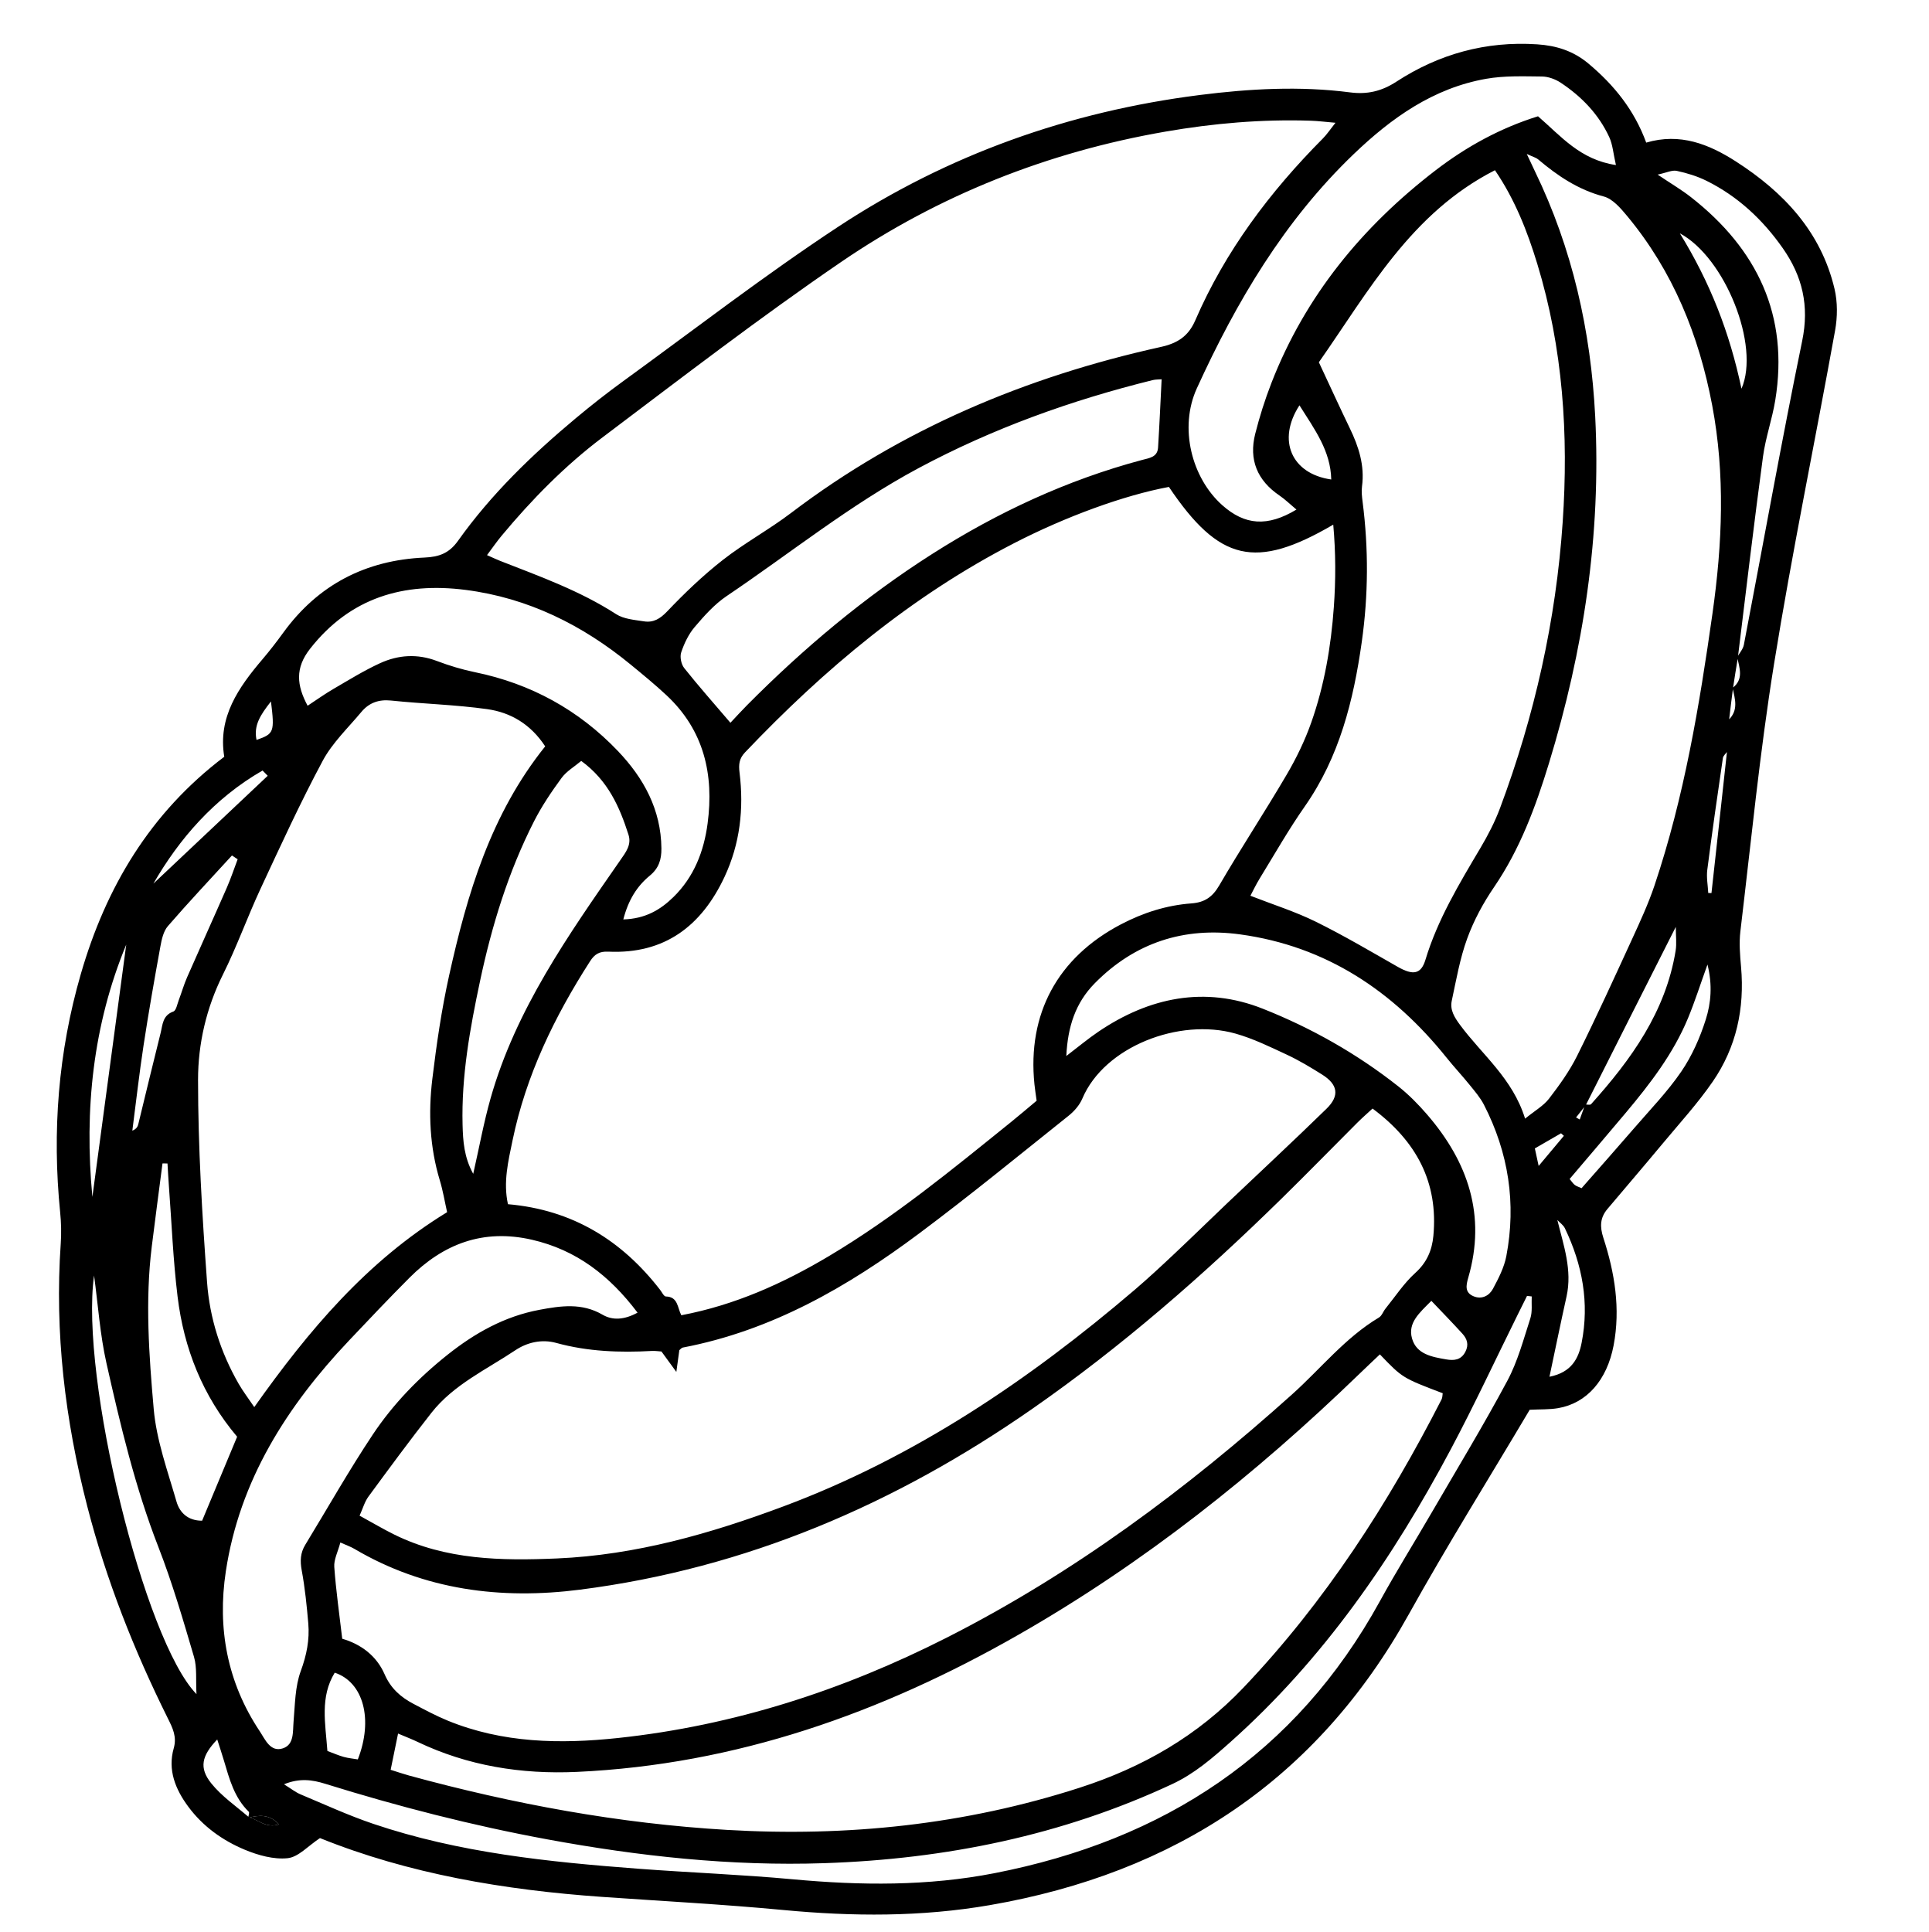
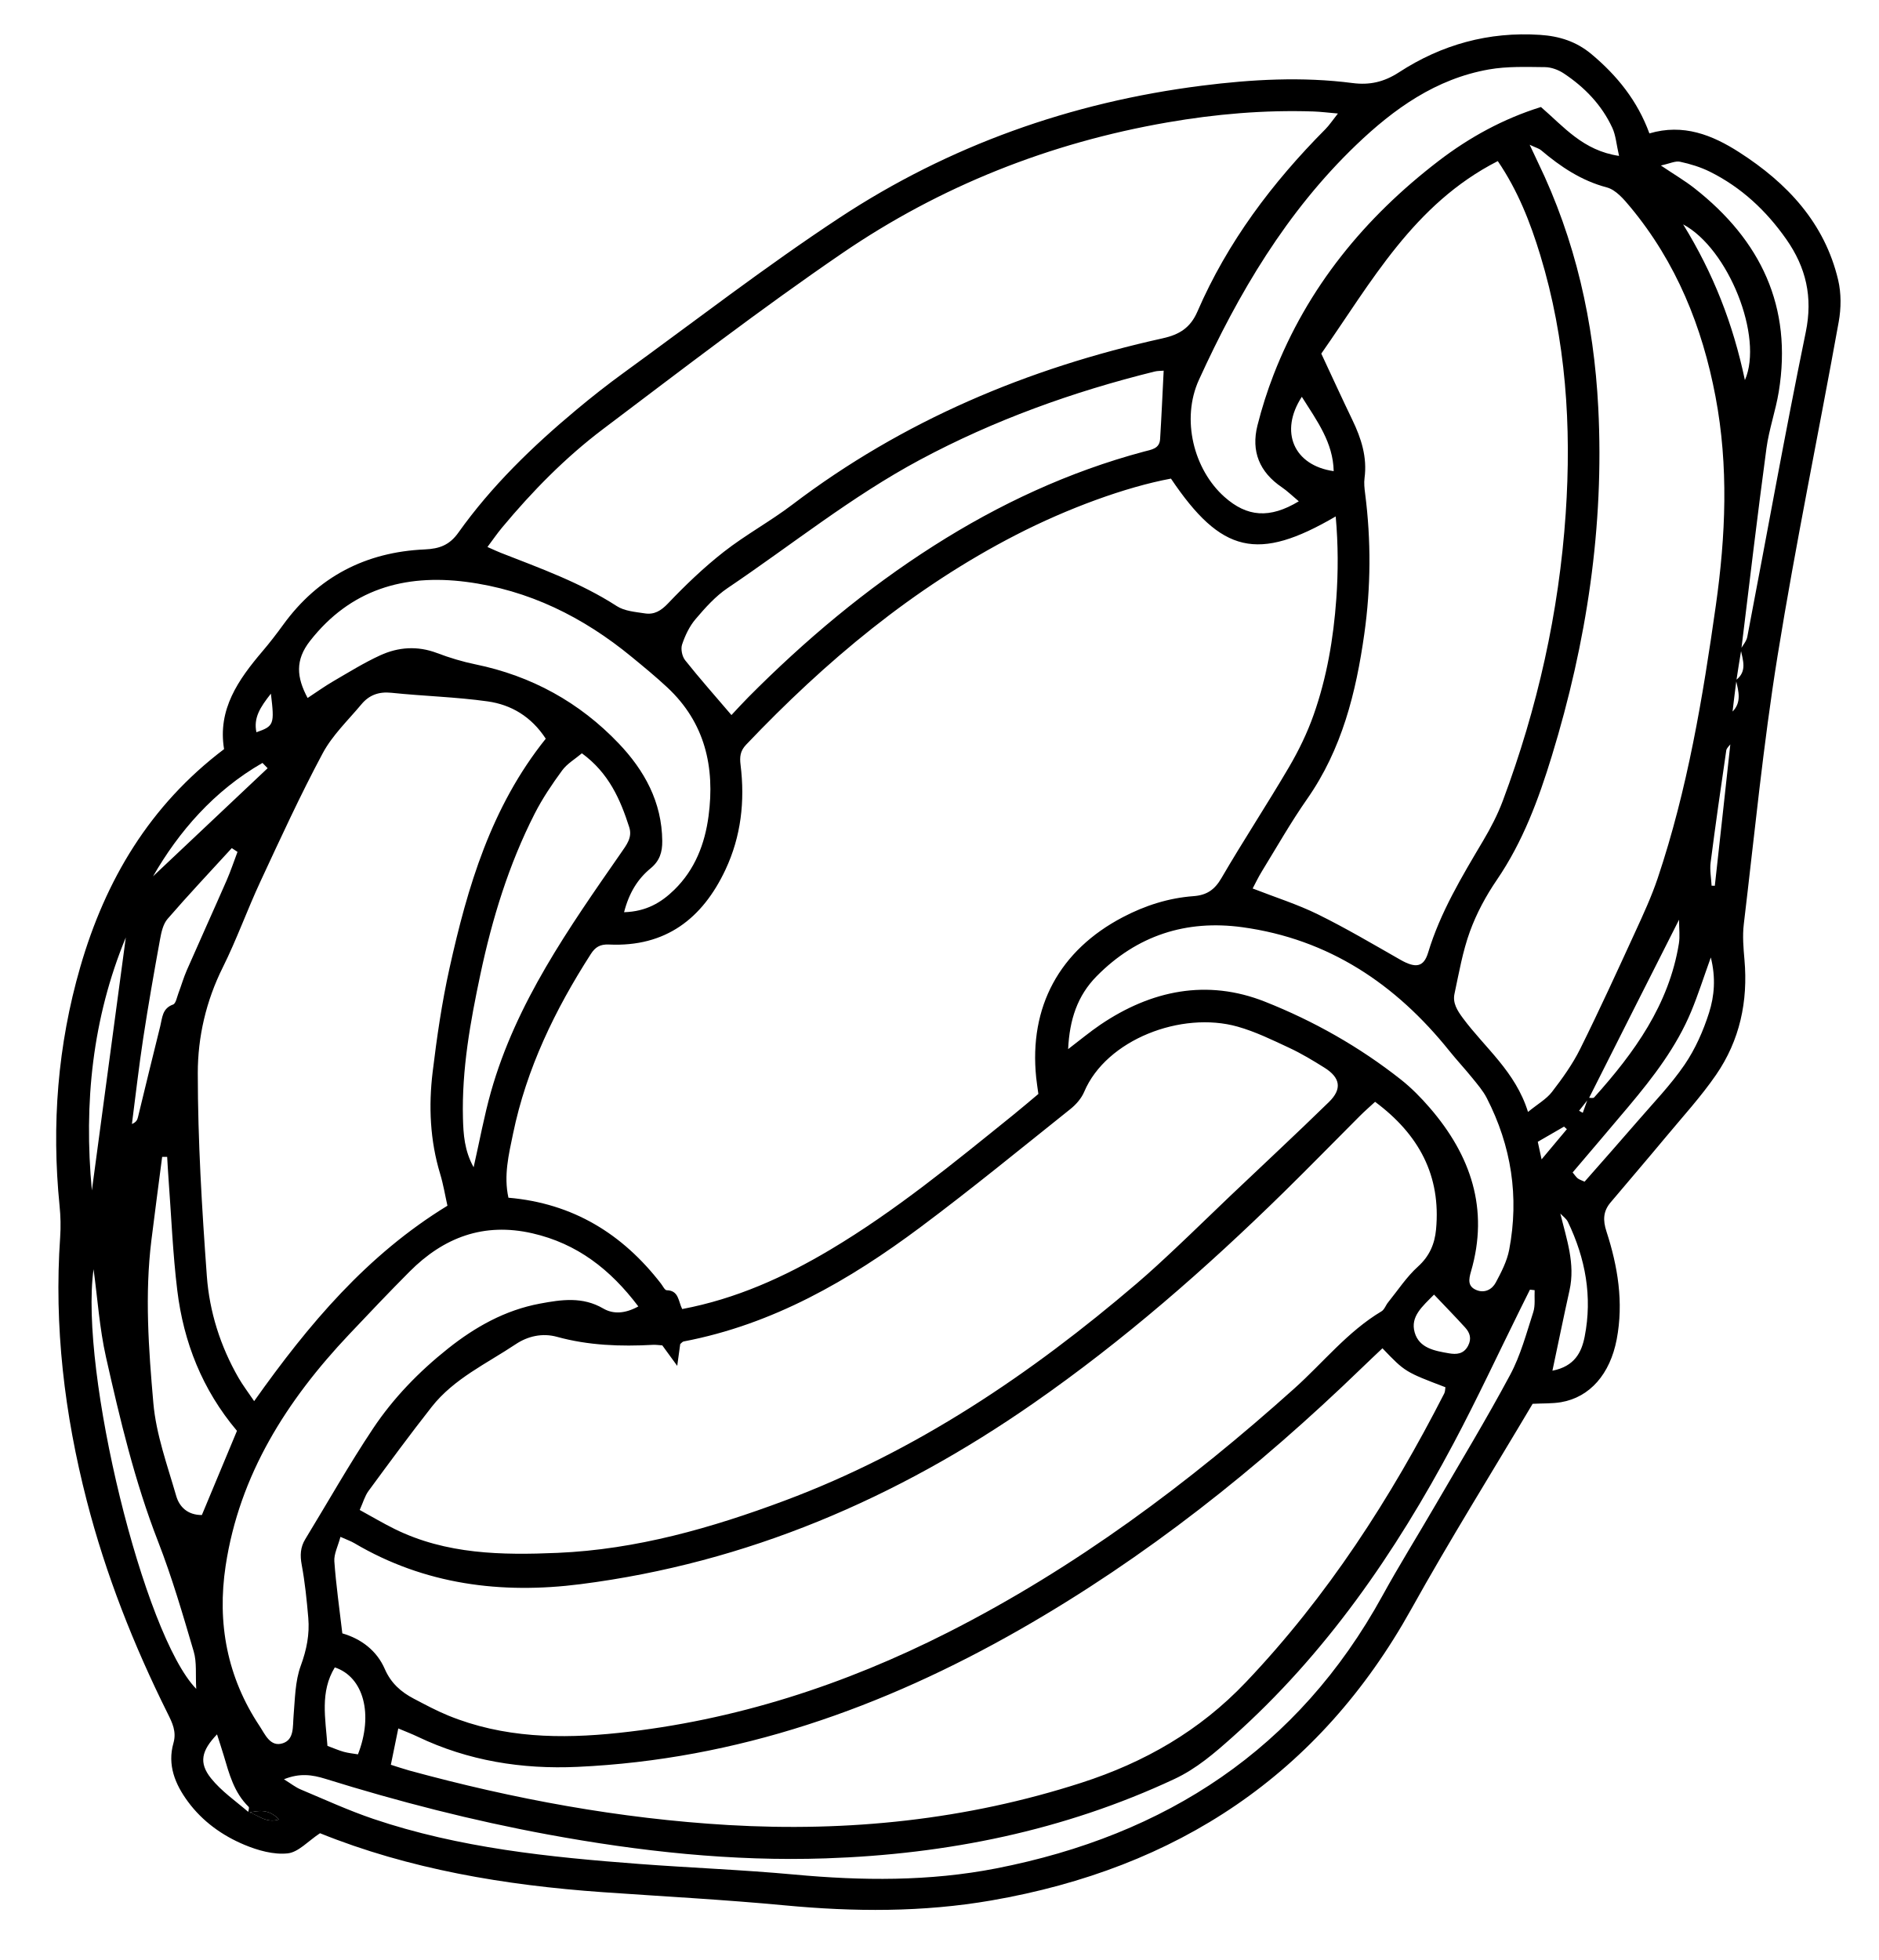
- <svg xmlns="http://www.w3.org/2000/svg" version="1.1" id="Layer_1" x="0px" y="0px" width="590px" height="591px" viewBox="0 0 590 591" enable-background="new 0 0 590 591" xml:space="preserve">
+ <svg xmlns="http://www.w3.org/2000/svg" version="1.1" id="Layer_1" x="0px" y="0px" width="497.5px" height="519px" viewBox="0 10 497.5 519" enable-background="new 0 10 497.5 519" xml:space="preserve">
  <g>
-     <path d="M467.916,431.249c-12.483,21.046-25.289,41.536-37.019,62.623c-28.116,50.552-71.475,79.103-128.165,88.914   c-20.932,3.621-41.934,3.491-63.047,1.493c-18.481-1.749-37.039-2.721-55.563-4.023c-29.863-2.103-59.128-7.036-86.247-17.985   c-3.633,2.396-6.59,5.802-9.875,6.149c-4.272,0.451-9.073-0.897-13.166-2.605c-6.8-2.839-12.797-7.142-17.252-13.168   c-3.94-5.331-6.333-11.212-4.434-17.875c1.002-3.511-0.351-6.199-1.769-9.049c-10.373-20.845-18.883-42.389-24.687-64.939   c-6.794-26.389-10.003-53.136-8.111-80.397c0.219-3.159,0.139-6.377-0.179-9.528c-2.482-24.705-0.595-49.037,6.324-72.924   c7.669-26.481,21.154-49.253,43.873-66.442c-2.014-12.144,4.351-21.199,11.736-29.877c2.214-2.601,4.305-5.314,6.309-8.078   c10.635-14.652,25.196-22.187,43.21-22.981c4.503-0.198,7.552-1.337,10.247-5.126c10.113-14.21,22.591-26.274,35.959-37.44   c4.733-3.953,9.591-7.777,14.583-11.4c21.815-15.84,43.186-32.355,65.685-47.181c33.516-22.085,70.738-35.296,110.673-40.349   c15.218-1.926,30.623-2.793,45.979-0.799c5.189,0.676,9.595-0.31,14.157-3.279c12.991-8.456,27.378-12.462,43.055-11.424   c5.873,0.39,11.044,2,15.692,5.89c7.858,6.575,14.038,14.242,17.669,24.176c10.335-3.054,19.157,0.454,27.401,5.745   c14.683,9.421,26.083,21.573,30.2,38.979c0.959,4.061,0.919,8.636,0.172,12.767c-6.132,33.997-13.164,67.846-18.664,101.939   c-4.376,27.134-7.039,54.542-10.303,81.847c-0.43,3.571-0.113,7.269,0.205,10.879c1.119,12.682-1.429,24.568-8.649,35.063   c-4.63,6.729-10.212,12.819-15.454,19.125c-5.536,6.661-11.185,13.23-16.767,19.855c-2.253,2.673-2.37,5.374-1.251,8.822   c3.474,10.687,5.281,21.642,3.137,32.916c-2.017,10.598-8.176,17.688-16.994,19.196C473.9,431.213,471.116,431.085,467.916,431.249   z M528.756,220.204c3.057-2.934,1.995-6.366,1.202-9.765c3.528-2.688,2.094-6.116,1.435-9.43c0.696-1.252,1.777-2.432,2.032-3.766   c5.946-31.003,11.491-62.085,17.846-93.005c2.2-10.691,0.077-19.723-5.949-28.322c-6.125-8.731-13.737-15.859-23.37-20.631   c-2.83-1.4-5.958-2.348-9.057-3.016c-1.429-0.307-3.116,0.562-5.846,1.145c4.202,2.825,7.355,4.671,10.198,6.901   c20.302,15.901,30.013,36.219,25.783,62.112c-0.948,5.806-2.972,11.451-3.758,17.27c-2.757,20.474-5.186,40.994-7.696,61.556   c-0.514,3.097-1.026,6.196-1.49,9.366c-0.414,3.239-0.827,6.477-1.201,9.771c-0.136,3.122-0.273,6.245-0.409,9.367   c-0.508,0.716-1.361,1.382-1.474,2.154c-1.667,11.384-3.308,22.774-4.769,34.187c-0.296,2.308,0.177,4.711,0.297,7.07   c0.327,0.004,0.659,0.009,0.985,0.015c1.605-14.536,3.213-29.073,4.786-43.644C528.452,226.423,528.604,223.314,528.756,220.204z    M76.105,555.865c2.857,0.758,5.224,3.469,9.238,2.218c-3.005-3.249-6.174-2.818-9.425-2.022c0.073-0.634,0.455-1.58,0.172-1.853   c-4.449-4.328-5.928-10.037-7.601-15.669c-0.614-2.068-1.304-4.118-2.041-6.434c-4.765,4.987-5.621,8.671-1.845,13.396   C67.783,549.473,72.183,552.485,76.105,555.865z M484.869,337.871c0.619-0.02,1.531,0.215,1.816-0.102   c12.278-13.657,22.828-28.283,25.864-46.931c0.362-2.209,0.052-4.525,0.052-7.299c-9.428,18.642-18.492,36.567-27.527,54.517   c-0.994,1.258-1.986,2.518-2.979,3.776c0.373,0.208,0.749,0.415,1.127,0.623C483.772,340.927,484.321,339.4,484.869,337.871z    M357.552,148.951c-13.783,2.562-31.543,9.076-47.265,17.164c-31.527,16.219-58.177,38.584-82.401,64.046   c-1.803,1.896-1.973,3.714-1.672,6.152c1.364,11.037,0.162,21.804-4.609,31.963c-7.013,14.929-18.267,23.64-35.535,22.835   c-2.734-0.127-4.199,0.793-5.56,2.911c-10.921,16.99-19.619,34.948-23.723,54.799c-1.309,6.335-2.906,12.791-1.412,19.545   c19.724,1.702,34.832,11.047,46.558,26.22c0.556,0.72,1.147,1.997,1.739,2.009c3.742,0.063,3.531,3.422,4.728,5.741   c16.424-3.112,31.125-9.739,45.149-18.087c19.927-11.86,37.746-26.528,55.708-41.013c2.647-2.132,5.223-4.347,7.836-6.527   c-0.255-1.898-0.515-3.456-0.672-5.021c-2.207-21.577,7.097-38.788,26.452-48.926c6.764-3.545,13.939-5.85,21.569-6.412   c4.025-0.297,6.436-1.933,8.507-5.496c6.644-11.411,13.924-22.458,20.605-33.846c2.973-5.063,5.584-10.446,7.532-15.967   c4.032-11.414,6.058-23.313,6.918-35.36c0.594-8.272,0.594-16.569-0.181-25.189C384.021,174.392,372.93,171.785,357.552,148.951z    M104.684,501.292c5.756,1.663,10.512,5.245,12.961,10.872c1.875,4.31,4.92,6.999,8.834,9.048   c3.437,1.801,6.871,3.654,10.455,5.123c16.82,6.893,34.438,7.207,52.109,5.321c35.478-3.787,68.841-14.608,100.551-30.701   c38.854-19.718,73.353-45.45,105.62-74.396c8.805-7.896,16.235-17.344,26.589-23.532c0.892-0.535,1.284-1.834,1.995-2.711   c2.997-3.703,5.645-7.791,9.147-10.951c3.531-3.189,5.094-6.951,5.502-11.298c1.542-16.418-5.202-28.999-18.607-38.96   c-1.688,1.563-3.208,2.879-4.627,4.3c-7.75,7.746-15.397,15.591-23.22,23.264c-23.833,23.372-48.9,45.285-76.395,64.406   c-41.766,29.054-87.388,48.708-138.201,55.203c-24.146,3.089-47.583,0.162-69.03-12.501c-1.095-0.646-2.326-1.064-4.254-1.93   c-0.759,2.866-2.021,5.225-1.862,7.483C102.768,486.553,103.807,493.737,104.684,501.292z M202.329,413.42   c-1.046-0.063-1.955-0.211-2.854-0.165c-9.886,0.545-19.681,0.202-29.308-2.449c-4.471-1.233-8.932-0.17-12.53,2.235   c-8.881,5.934-18.896,10.515-25.677,19.145c-6.609,8.406-12.947,17.032-19.278,25.648c-1.137,1.549-1.662,3.535-2.691,5.807   c3.898,2.135,7.205,4.103,10.646,5.8c15.769,7.775,32.718,8.019,49.735,7.29c24.081-1.029,46.986-7.596,69.313-15.942   c40.168-15.012,75.086-38.624,107.417-66.244c4.163-3.555,8.174-7.293,12.16-11.045c5.477-5.146,10.838-10.407,16.278-15.583   c10.078-9.581,20.28-19.044,30.225-28.757c4.078-3.982,3.479-7.429-1.376-10.469c-3.48-2.18-7.021-4.32-10.739-6.052   c-5.152-2.404-10.34-4.947-15.785-6.479c-17.136-4.819-40.054,3.956-46.797,19.906c-0.841,1.988-2.474,3.862-4.191,5.233   c-15.172,12.111-30.197,24.426-45.753,36.039c-21.753,16.246-45.022,29.69-72.271,34.884c-0.389,0.074-0.708,0.522-1.055,0.801   c-0.259,1.878-0.517,3.754-0.915,6.648C204.942,417.007,203.643,415.223,202.329,413.42z M408.503,37.554   c-3.118-0.266-5.317-0.553-7.519-0.625c-14.954-0.496-29.801,0.785-44.502,3.333c-35.961,6.235-69.303,19.44-99.275,39.932   c-24.891,17.021-48.823,35.441-72.906,53.602c-11.519,8.686-21.62,18.99-30.851,30.074c-1.51,1.813-2.846,3.768-4.479,5.945   c1.914,0.842,2.939,1.337,3.998,1.751c12.143,4.752,24.427,9.148,35.49,16.297c2.345,1.515,5.628,1.761,8.538,2.21   c2.858,0.442,4.905-0.761,7.07-3.035c5.318-5.589,10.95-10.985,17.026-15.742c6.641-5.199,14.165-9.28,20.89-14.387   c33.736-25.627,71.837-41.646,113.056-50.767c5.14-1.138,8.458-3.25,10.585-8.161c9.168-21.178,22.824-39.318,39.06-55.656   C405.888,41.113,406.838,39.651,408.503,37.554z M382.481,274.012c6.938,2.71,13.681,4.828,19.936,7.908   c8.583,4.226,16.841,9.114,25.161,13.851c4.639,2.639,7.099,2.28,8.442-2.17c3.729-12.329,10.313-23.219,16.813-34.19   c2.309-3.892,4.425-7.973,6.003-12.198c10.57-28.273,17.127-57.461,19.171-87.552c1.811-26.689,0.098-53.116-7.761-78.904   c-3.051-10.005-6.831-19.688-12.96-28.687c-25.677,13.079-38.62,36.992-53.862,58.747c3.306,7.068,6.321,13.677,9.479,20.221   c2.716,5.625,4.567,11.366,3.72,17.733c-0.21,1.551-0.021,3.181,0.181,4.751c1.835,14.282,1.758,28.562-0.252,42.806   c-2.525,17.893-6.811,35.167-17.448,50.373c-4.954,7.08-9.233,14.628-13.76,21.998C384.187,270.582,383.24,272.593,382.481,274.012   z M166.766,228.312c-4.411-6.755-10.546-10.375-17.737-11.385c-9.725-1.366-19.606-1.604-29.388-2.629   c-3.842-0.402-6.788,0.713-9.113,3.499c-4.079,4.887-8.875,9.44-11.826,14.947c-6.842,12.777-12.891,25.983-19.009,39.129   c-4.028,8.654-7.24,17.693-11.495,26.229c-5.099,10.231-7.623,21.226-7.619,32.225c0.006,20.647,1.257,41.322,2.759,61.935   c0.795,10.897,4.129,21.401,9.654,31.029c1.3,2.263,2.906,4.355,4.786,7.141c16.671-23.532,34.492-44.655,58.985-59.625   c-0.708-3.141-1.252-6.503-2.23-9.733c-3.09-10.202-3.548-20.634-2.285-31.062c1.28-10.578,2.819-21.175,5.123-31.57   C142.898,273.493,150.073,249.131,166.766,228.312z M422.088,414.307c-2.12,2.012-4.254,4.011-6.355,6.047   c-31.634,30.587-65.883,57.829-104.237,79.743c-41.858,23.917-86.347,39.699-135.046,41.928   c-16.939,0.775-33.337-1.828-48.77-9.203c-1.771-0.849-3.614-1.546-5.917-2.523c-0.827,4.042-1.525,7.456-2.267,11.085   c2.178,0.682,3.882,1.273,5.62,1.752c31.881,8.706,64.22,14.692,97.294,16.632c36.739,2.15,72.683-1.568,107.793-12.888   c19.311-6.229,36.088-15.836,50.217-30.697c24.952-26.245,44.196-56.156,60.541-88.117c0.28-0.551,0.239-1.262,0.344-1.875   C428.987,421.505,428.987,421.505,422.088,414.307z M467.015,47.09c1.214,2.582,1.832,3.935,2.481,5.273   c11.494,23.692,17.12,48.852,18.45,74.959c1.846,36.233-3.551,71.581-14.158,106.218c-4.069,13.291-8.843,26.218-16.797,37.863   c-3.316,4.855-6.189,10.194-8.196,15.696c-2.228,6.114-3.353,12.64-4.721,19.038c-0.6,2.809,0.821,5.073,2.556,7.418   c6.726,9.092,16.055,16.312,19.876,28.64c3.001-2.451,5.636-3.924,7.319-6.115c3.184-4.134,6.286-8.454,8.594-13.1   c5.87-11.811,11.351-23.813,16.852-35.799c2.461-5.361,4.948-10.75,6.821-16.326c9.083-27.052,13.741-55.019,17.729-83.179   c3.021-21.324,3.928-42.482-0.094-63.725c-4.04-21.34-11.965-40.968-25.994-57.859c-1.979-2.384-4.42-5.258-7.168-5.985   c-7.821-2.07-14.121-6.319-20.092-11.371C469.895,48.242,469.052,48.041,467.015,47.09z M195.016,401.54   c-8.543-11.319-18.692-19.188-32.337-22.313c-14.867-3.402-27.088,1.258-37.464,11.676c-6.268,6.293-12.383,12.739-18.481,19.196   c-19.018,20.132-33.449,42.774-37.659,70.589c-2.639,17.438,0.442,33.99,10.371,48.896c1.644,2.467,3.239,6.506,7.085,5.235   c3.508-1.162,2.994-5.076,3.271-8.275c0.448-5.174,0.45-10.62,2.204-15.382c1.792-4.871,2.722-9.574,2.293-14.581   c-0.464-5.422-1.018-10.862-2.007-16.208c-0.533-2.873-0.425-5.342,1.082-7.814c6.871-11.272,13.365-22.786,20.681-33.763   c6.208-9.314,14.044-17.379,22.874-24.399c8.333-6.622,17.433-11.734,28.069-13.722c6.557-1.227,13-2.187,19.307,1.491   C187.347,403.944,190.93,403.774,195.016,401.54z M223.427,221.096c1.677-1.777,3.353-3.632,5.112-5.404   c17.246-17.367,35.898-33.046,56.614-46.237c19.964-12.713,41.216-22.615,64.169-28.749c2.251-0.602,4.729-0.84,4.914-3.802   c0.431-6.897,0.73-13.804,1.09-20.886c-0.979,0.087-1.896,0.048-2.752,0.259c-24.964,6.179-48.984,14.807-71.67,26.962   c-20.821,11.157-39.158,25.975-58.637,39.104c-3.721,2.507-6.851,6.029-9.784,9.476c-1.864,2.189-3.19,4.994-4.112,7.735   c-0.464,1.379-0.006,3.636,0.919,4.805C213.624,209.82,218.264,215.044,223.427,221.096z M396.563,155.879   c-2.07-1.731-3.505-3.153-5.151-4.269c-6.849-4.64-9.459-10.986-7.459-18.902c1.326-5.247,2.973-10.448,4.932-15.496   c10.323-26.594,27.774-47.875,50.313-65.167c9.425-7.229,19.801-12.909,31.258-16.474c6.983,6.022,12.836,13.288,23.835,14.917   c-0.813-3.536-0.981-6.244-2.046-8.548c-3.225-6.984-8.447-12.397-14.834-16.631c-1.635-1.083-3.808-1.888-5.742-1.906   c-5.694-0.053-11.506-0.279-17.068,0.7c-16.189,2.848-29.003,11.995-40.514,23.031c-21.264,20.387-35.938,45.242-47.995,71.666   c-5.496,12.045-1.597,27.398,7.792,35.747C380.771,160.667,387.656,161.244,396.563,155.879z M190.663,281.254   c6.783-0.207,11.346-2.951,15.332-6.847c6.321-6.179,9.326-14.029,10.449-22.488c1.984-14.936-1.07-28.505-12.579-39.245   c-3.497-3.263-7.209-6.306-10.91-9.346c-14.764-12.135-31.419-20.426-50.535-22.876c-18.926-2.426-35.284,2.327-47.576,18.011   c-4.632,5.908-4.096,11.167-0.75,17.424c2.852-1.871,5.246-3.6,7.79-5.078c4.728-2.75,9.401-5.659,14.361-7.934   c5.559-2.549,11.396-2.951,17.352-0.695c3.791,1.437,7.727,2.631,11.699,3.447c17.128,3.521,31.748,11.575,43.706,24.105   c7.893,8.271,13.206,17.926,13.313,29.795c0.032,3.397-0.777,6.057-3.546,8.332C194.824,271.099,192.199,275.316,190.663,281.254z    M326.171,323.03c3.698-2.819,6.648-5.289,9.819-7.438c15.568-10.544,32.575-14.039,50.253-7.037   c14.858,5.885,28.869,13.802,41.488,23.772c3.204,2.534,6.127,5.51,8.799,8.605c12.55,14.528,18.123,30.895,12.59,49.908   c-0.722,2.481-1.062,4.588,1.661,5.706c2.496,1.025,4.761-0.196,5.877-2.279c1.702-3.167,3.438-6.529,4.104-10.003   c3.081-16.167,0.68-31.663-6.844-46.321c-1.129-2.194-2.808-4.136-4.378-6.077c-2.285-2.827-4.78-5.487-7.054-8.323   c-16.335-20.357-36.794-34.104-63.154-37.714c-17.125-2.347-32.193,2.503-44.467,14.96   C328.988,306.755,326.607,314.025,326.171,323.03z M86.866,545.813c2.138,1.317,3.514,2.433,5.084,3.091   c7.375,3.096,14.672,6.454,22.239,9.013c26.255,8.872,53.613,11.653,81.057,13.729c15.768,1.193,31.587,1.781,47.327,3.235   c20.652,1.912,41.223,2.109,61.618-1.871c51.878-10.124,92.21-36.448,117.896-83.205c5.04-9.174,10.593-18.066,15.855-27.122   c7.778-13.385,15.816-26.634,23.117-40.27c3.185-5.942,4.955-12.658,7.051-19.128c0.668-2.065,0.312-4.459,0.423-6.706   c-0.479-0.055-0.957-0.104-1.437-0.159c-0.979,1.974-1.967,3.947-2.945,5.927c-6.764,13.664-13.198,27.499-20.354,40.956   c-17.756,33.383-38.986,64.271-67.529,89.68c-5.434,4.837-10.886,9.579-17.693,12.761c-33.724,15.76-69.392,22.955-106.418,24.202   c-28.532,0.961-56.742-2.122-84.757-7.288c-22.997-4.243-45.598-10.047-67.903-16.992C95.489,544.42,91.666,543.866,86.866,545.813   z M177.791,232.768c-2.074,1.75-4.509,3.154-6.024,5.222c-3.086,4.208-6.042,8.591-8.403,13.228   c-7.897,15.509-12.948,32.007-16.545,48.971c-3.072,14.479-5.704,29.014-5.324,43.894c0.127,4.944,0.443,9.91,3.257,14.995   c1.849-8.143,3.212-15.682,5.288-23.024c7.688-27.195,23.771-49.972,39.627-72.814c1.783-2.568,3.578-4.793,2.566-7.944   C189.505,246.792,185.982,238.75,177.791,232.768z M72.535,439.496c-10.582-12.54-16.291-27.032-18.218-42.881   c-1.369-11.252-1.815-22.615-2.662-33.935c-0.17-2.256-0.284-4.52-0.423-6.778c-0.509-0.002-1.017-0.003-1.527-0.005   c-1.099,8.487-2.236,16.971-3.286,25.464c-2.048,16.576-0.845,33.195,0.601,49.672c0.841,9.581,4.279,18.979,6.978,28.34   c0.946,3.273,3.435,5.828,7.827,5.812C65.341,456.751,68.813,448.422,72.535,439.496z M28.773,390.183   C24.424,421.277,44.1,501.813,60.102,518.23c-0.249-4.404,0.207-8.103-0.762-11.389c-3.325-11.296-6.628-22.65-10.895-33.613   c-7.112-18.269-11.606-37.224-15.882-56.228C30.588,408.219,29.994,399.133,28.773,390.183z M72.695,262.846   c-0.581-0.385-1.162-0.771-1.743-1.154c-6.562,7.176-13.239,14.257-19.599,21.606c-1.368,1.582-1.902,4.078-2.296,6.249   c-1.827,10.037-3.598,20.088-5.136,30.172c-1.325,8.692-2.31,17.435-3.443,26.155c1.392-0.575,1.665-1.34,1.855-2.122   c2.263-9.248,4.47-18.512,6.794-27.744c0.63-2.504,0.573-5.397,3.904-6.585c0.859-0.306,1.178-2.242,1.644-3.469   c0.882-2.323,1.561-4.73,2.556-7.003c4.008-9.149,8.141-18.241,12.143-27.392C70.618,268.716,71.595,265.756,72.695,262.846z    M483.775,363.471c5.625-6.411,10.913-12.354,16.106-18.378c4.903-5.687,10.187-11.134,14.398-17.297   c3.271-4.794,5.726-10.346,7.483-15.893c1.606-5.068,2.1-10.591,0.531-16.852c-2.237,6.216-3.881,11.405-5.959,16.417   c-4.488,10.833-11.567,20.043-19.052,28.961c-5.678,6.766-11.422,13.47-17.156,20.226c0.708,0.836,1.063,1.433,1.584,1.828   C482.231,362.877,482.91,363.069,483.775,363.471z M38.614,288.954c-10.186,24.624-12.867,50.559-10.354,77.189   C31.711,340.412,35.163,314.685,38.614,288.954z M100.145,535.623c2.031,0.751,3.489,1.407,5.011,1.821   c1.43,0.389,2.93,0.528,4.298,0.759c4.759-12.167,1.764-23.604-7.065-26.529C97.818,519.165,99.544,527.207,100.145,535.623z    M473.957,421.149c6.785-1.329,8.903-5.63,9.841-10.395c2.403-12.199,0.241-23.874-5.111-35.009   c-0.477-0.992-1.532-1.709-2.317-2.552c1.93,7.874,4.609,15.322,2.81,23.415C477.424,404.509,475.806,412.434,473.957,421.149z    M532.695,118.902c5.761-13.168-5.05-40.149-18.851-47.524C523.091,86.402,529.062,101.674,532.695,118.902z M81.89,237.316   c-0.525-0.538-1.051-1.076-1.575-1.614c-14.851,8.533-25.573,21.025-33.393,34.598C57.991,259.858,69.941,248.586,81.89,237.316z    M437.834,397.928c-3.628,3.668-7.28,6.715-5.913,11.524c1.368,4.828,6.139,5.645,10.458,6.387   c2.296,0.398,4.501,0.271,5.846-2.302c1.15-2.211,0.537-3.984-0.906-5.573C444.307,404.65,441.175,401.448,437.834,397.928z    M397.485,123.989c-6.942,10.681-2.428,20.959,9.726,22.687C407.018,137.928,402.191,131.459,397.485,123.989z M82.886,214.571   c-3.284,4.175-5.338,7.358-4.416,11.771C83.821,224.479,84.03,223.97,82.886,214.571z M470.652,356.661   c3.128-3.735,5.421-6.471,7.716-9.208c-0.29-0.258-0.581-0.518-0.87-0.777c-2.649,1.531-5.298,3.06-8.008,4.625   C469.818,352.813,470.096,354.092,470.652,356.661z" />
-     <path d="M75.918,556.061c3.25-0.796,6.42-1.229,9.425,2.022c-4.014,1.251-6.38-1.459-9.269-2.188   C76.042,555.923,75.918,556.061,75.918,556.061z" />
-     <path d="M528.756,220.204c-0.152,3.11-0.304,6.22-0.438,9.348c0.018,0.018,0.129,0.166,0.143,0.184   c0.15-3.104,0.288-6.228,0.402-9.376C528.844,220.332,528.756,220.204,528.756,220.204z" />
+     <path d="M405.885,381.723c-10.833,18.265-21.946,36.047-32.126,54.347c-24.4,43.871-62.029,68.649-111.227,77.163   c-18.166,3.143-36.392,3.03-54.715,1.296c-16.039-1.518-32.144-2.361-48.22-3.491c-25.917-1.825-51.314-6.106-74.849-15.608   c-3.153,2.08-5.719,5.035-8.57,5.337c-3.707,0.392-7.874-0.778-11.426-2.261c-5.901-2.464-11.106-6.198-14.972-11.428   c-3.419-4.627-5.496-9.73-3.848-15.513c0.869-3.047-0.305-5.38-1.536-7.854c-9.002-18.09-16.387-36.787-21.424-56.356   c-5.896-22.901-8.681-46.114-7.039-69.772c0.19-2.741,0.121-5.533-0.155-8.268c-2.154-21.441-0.516-42.557,5.488-63.287   c6.655-22.981,18.358-42.744,38.075-57.661c-1.748-10.539,3.776-18.397,10.185-25.929c1.921-2.257,3.736-4.611,5.475-7.01   c9.229-12.716,21.866-19.255,37.5-19.944c3.908-0.172,6.554-1.16,8.893-4.449c8.777-12.332,19.605-22.801,31.207-32.492   c4.107-3.431,8.323-6.75,12.656-9.894c18.932-13.747,37.479-28.079,57.004-40.946c29.087-19.166,61.39-30.631,96.046-35.016   c13.207-1.672,26.576-2.424,39.903-0.694c4.503,0.587,8.326-0.269,12.285-2.845c11.274-7.339,23.76-10.815,37.365-9.915   c5.097,0.338,9.585,1.736,13.618,5.112c6.819,5.706,12.183,12.36,15.334,20.981c8.969-2.65,16.625,0.394,23.779,4.986   c12.743,8.176,22.637,18.722,26.209,33.827c0.832,3.524,0.798,7.495,0.149,11.08c-5.321,29.504-11.424,58.879-16.197,88.467   c-3.798,23.548-6.108,47.334-8.941,71.03c-0.373,3.099-0.098,6.308,0.178,9.441c0.972,11.006-1.24,21.321-7.506,30.429   c-4.018,5.84-8.862,11.125-13.411,16.598c-4.805,5.78-9.707,11.481-14.552,17.231c-1.955,2.319-2.057,4.663-1.085,7.656   c3.015,9.273,4.583,18.781,2.722,28.564c-1.75,9.198-7.095,15.352-14.748,16.66C411.078,381.691,408.662,381.58,405.885,381.723z    M458.685,198.569c2.653-2.546,1.731-5.525,1.043-8.475c3.063-2.333,1.817-5.308,1.246-8.184c0.604-1.087,1.542-2.111,1.763-3.269   c5.16-26.906,9.973-53.88,15.488-80.713c1.909-9.278,0.066-17.117-5.163-24.579c-5.315-7.577-11.922-13.763-20.281-17.904   c-2.456-1.215-5.171-2.038-7.86-2.618c-1.24-0.267-2.704,0.488-5.073,0.994c3.646,2.452,6.383,4.054,8.85,5.989   c17.619,13.799,26.047,31.432,22.376,53.903c-0.822,5.039-2.579,9.938-3.262,14.987c-2.393,17.769-4.5,35.577-6.679,53.421   c-0.446,2.688-0.89,5.377-1.293,8.128c-0.359,2.811-0.718,5.621-1.042,8.479c-0.118,2.709-0.237,5.42-0.355,8.129   c-0.44,0.622-1.181,1.2-1.279,1.87c-1.446,9.879-2.87,19.764-4.139,29.669c-0.257,2.003,0.154,4.088,0.258,6.136   c0.284,0.003,0.572,0.008,0.855,0.013c1.393-12.615,2.788-25.23,4.153-37.876C458.421,203.966,458.553,201.268,458.685,198.569z    M65.855,489.869c2.479,0.658,4.534,3.011,8.017,1.926c-2.608-2.82-5.358-2.446-8.179-1.755c0.063-0.551,0.395-1.371,0.149-1.608   c-3.861-3.756-5.145-8.711-6.596-13.599c-0.533-1.794-1.132-3.573-1.771-5.583c-4.135,4.328-4.878,7.524-1.601,11.625   C58.633,484.322,62.452,486.937,65.855,489.869z M420.598,300.686c0.537-0.018,1.329,0.187,1.576-0.089   c10.655-11.852,19.811-24.545,22.445-40.729c0.314-1.917,0.046-3.927,0.046-6.334c-8.183,16.178-16.049,31.734-23.89,47.312   c-0.862,1.092-1.724,2.186-2.585,3.277c0.323,0.181,0.65,0.359,0.978,0.541C419.646,303.338,420.122,302.012,420.598,300.686z    M310.106,136.733c-11.961,2.223-27.374,7.876-41.018,14.896c-27.36,14.076-50.489,33.485-71.511,55.582   c-1.564,1.646-1.712,3.224-1.451,5.339c1.184,9.578,0.14,18.922-4,27.739c-6.086,12.956-15.853,20.516-30.839,19.817   c-2.373-0.11-3.644,0.688-4.825,2.526c-9.478,14.745-17.026,30.33-20.588,47.557c-1.136,5.497-2.522,11.101-1.225,16.962   c17.117,1.477,30.229,9.587,40.405,22.755c0.482,0.624,0.996,1.733,1.509,1.743c3.248,0.055,3.064,2.97,4.103,4.982   c14.253-2.701,27.012-8.452,39.182-15.697c17.293-10.292,32.758-23.021,48.346-35.592c2.297-1.851,4.533-3.773,6.8-5.665   c-0.221-1.647-0.447-2.999-0.583-4.357c-1.916-18.725,6.159-33.662,22.956-42.46c5.871-3.076,12.098-5.077,18.719-5.564   c3.493-0.258,5.586-1.678,7.383-4.77c5.767-9.903,12.084-19.49,17.882-29.373c2.58-4.394,4.847-9.065,6.537-13.857   c3.499-9.905,5.257-20.232,6.004-30.687c0.515-7.179,0.515-14.379-0.157-21.86C333.078,158.812,323.452,156.549,310.106,136.733z    M90.658,442.509c4.995,1.443,9.123,4.552,11.248,9.436c1.627,3.74,4.27,6.074,7.667,7.852c2.982,1.563,5.963,3.172,9.073,4.446   c14.597,5.982,29.887,6.255,45.222,4.618c30.79-3.287,59.743-12.678,87.262-26.644c33.719-17.112,63.659-39.443,91.661-64.564   c7.642-6.853,14.09-15.052,23.075-20.422c0.774-0.465,1.114-1.592,1.731-2.353c2.602-3.214,4.899-6.762,7.938-9.504   c3.064-2.768,4.421-6.032,4.774-9.805c1.339-14.249-4.515-25.167-16.147-33.812c-1.465,1.356-2.784,2.498-4.016,3.732   c-6.726,6.722-13.362,13.53-20.151,20.189c-20.684,20.283-42.438,39.3-66.299,55.894c-36.246,25.215-75.839,42.271-119.937,47.907   c-20.955,2.682-41.294,0.141-59.907-10.849c-0.95-0.561-2.019-0.923-3.691-1.675c-0.659,2.487-1.754,4.534-1.616,6.494   C88.995,429.718,89.896,435.952,90.658,442.509z M175.398,366.25c-0.908-0.055-1.697-0.184-2.477-0.143   c-8.58,0.473-17.08,0.175-25.435-2.126c-3.88-1.069-7.751-0.147-10.874,1.939c-7.708,5.149-16.399,9.126-22.284,16.614   c-5.735,7.296-11.236,14.782-16.73,22.259c-0.987,1.345-1.442,3.068-2.335,5.04c3.383,1.853,6.253,3.561,9.239,5.033   c13.685,6.748,28.394,6.959,43.162,6.327c20.898-0.894,40.776-6.593,60.153-13.836c34.859-13.028,65.163-33.519,93.221-57.489   c3.612-3.085,7.094-6.329,10.553-9.585c4.753-4.466,9.405-9.032,14.127-13.523c8.746-8.315,17.6-16.527,26.23-24.956   c3.539-3.457,3.019-6.448-1.194-9.086c-3.021-1.892-6.093-3.749-9.319-5.252c-4.472-2.086-8.974-4.293-13.699-5.623   c-14.871-4.182-34.761,3.433-40.612,17.275c-0.73,1.725-2.147,3.352-3.637,4.541c-13.167,10.511-26.207,21.198-39.707,31.276   c-18.878,14.099-39.072,25.767-62.72,30.274c-0.337,0.063-0.614,0.452-0.916,0.694c-0.225,1.63-0.449,3.258-0.794,5.77   C177.666,369.363,176.538,367.814,175.398,366.25z M354.324,40.058c-2.706-0.231-4.614-0.48-6.525-0.542   c-12.978-0.431-25.862,0.681-38.621,2.893c-31.208,5.411-60.144,16.871-86.154,34.654c-21.602,14.771-42.371,30.757-63.271,46.518   c-9.997,7.538-18.763,16.48-26.774,26.1c-1.311,1.573-2.47,3.27-3.887,5.159c1.661,0.731,2.55,1.161,3.469,1.52   c10.539,4.124,21.199,7.939,30.8,14.144c2.035,1.314,4.884,1.528,7.41,1.918c2.48,0.383,4.257-0.661,6.136-2.634   c4.615-4.85,9.503-9.533,14.776-13.661c5.763-4.512,12.293-8.054,18.129-12.486c29.278-22.24,62.343-36.142,98.115-44.058   c4.461-0.988,7.341-2.821,9.187-7.083c7.956-18.379,19.808-34.122,33.897-48.301C352.055,43.146,352.879,41.878,354.324,40.058z    M331.741,245.266c6.021,2.352,11.873,4.19,17.302,6.863c7.448,3.667,14.615,7.909,21.835,12.021   c4.026,2.29,6.161,1.979,7.327-1.883c3.235-10.7,8.949-20.15,14.591-29.671c2.004-3.378,3.84-6.919,5.209-10.586   c9.174-24.537,14.864-49.867,16.638-75.981c1.571-23.162,0.085-46.096-6.735-68.476c-2.647-8.683-5.928-17.086-11.247-24.896   c-22.283,11.351-33.516,32.104-46.744,50.983c2.869,6.134,5.486,11.869,8.227,17.548c2.357,4.882,3.964,9.864,3.229,15.39   c-0.183,1.346-0.019,2.761,0.157,4.123c1.593,12.395,1.525,24.787-0.219,37.149c-2.191,15.528-5.911,30.52-15.143,43.716   c-4.299,6.144-8.013,12.695-11.941,19.091C333.222,242.289,332.4,244.035,331.741,245.266z M144.535,205.605   c-3.828-5.862-9.152-9.004-15.393-9.88c-8.44-1.186-17.015-1.392-25.504-2.281c-3.334-0.349-5.891,0.619-7.909,3.037   c-3.54,4.241-7.702,8.192-10.263,12.972c-5.938,11.088-11.187,22.549-16.497,33.958c-3.496,7.51-6.283,15.354-9.976,22.763   c-4.425,8.879-6.616,18.421-6.612,27.966c0.005,17.918,1.091,35.861,2.395,53.75c0.69,9.457,3.583,18.572,8.378,26.928   c1.128,1.964,2.522,3.779,4.153,6.197c14.468-20.422,29.934-38.754,51.19-51.745c-0.615-2.726-1.086-5.644-1.936-8.446   c-2.682-8.854-3.079-17.907-1.983-26.957c1.111-9.18,2.446-18.377,4.446-27.398C123.821,244.815,130.048,223.673,144.535,205.605z    M366.114,367.02c-1.84,1.746-3.692,3.48-5.516,5.248c-27.453,26.545-57.176,50.187-90.461,69.204   c-36.326,20.757-74.936,34.452-117.199,36.387c-14.7,0.673-28.931-1.586-42.325-7.986c-1.537-0.737-3.136-1.342-5.135-2.189   c-0.718,3.508-1.324,6.471-1.968,9.62c1.891,0.592,3.369,1.104,4.877,1.521c27.667,7.555,55.733,12.75,84.436,14.434   c31.883,1.866,63.077-1.36,93.547-11.185c16.759-5.406,31.318-13.743,43.581-26.641c21.654-22.776,38.354-48.734,52.539-76.471   c0.243-0.479,0.208-1.096,0.299-1.628C372.102,373.267,372.102,373.267,366.114,367.02z M405.104,48.333   c1.054,2.241,1.59,3.415,2.153,4.576c9.975,20.561,14.857,42.396,16.012,65.053c1.602,31.444-3.082,62.121-12.287,92.18   c-3.531,11.535-7.675,22.753-14.577,32.859c-2.878,4.213-5.371,8.847-7.113,13.622c-1.934,5.306-2.909,10.969-4.097,16.522   c-0.521,2.438,0.712,4.402,2.218,6.438c5.838,7.891,13.934,14.156,17.25,24.854c2.604-2.127,4.891-3.404,6.352-5.307   c2.763-3.587,5.455-7.336,7.458-11.369c5.094-10.25,9.851-20.666,14.625-31.068c2.136-4.652,4.294-9.329,5.919-14.168   c7.883-23.477,11.926-47.748,15.387-72.187c2.621-18.506,3.408-36.868-0.082-55.303c-3.506-18.52-10.384-35.554-22.559-50.212   c-1.718-2.069-3.836-4.563-6.221-5.194c-6.787-1.796-12.255-5.484-17.437-9.868C407.603,49.333,406.871,49.159,405.104,48.333z    M169.051,355.939c-7.414-9.822-16.222-16.651-28.063-19.363c-12.902-2.953-23.508,1.092-32.513,10.133   c-5.439,5.461-10.747,11.055-16.039,16.658c-16.504,17.473-29.028,37.122-32.682,61.261c-2.29,15.134,0.384,29.498,9,42.434   c1.427,2.142,2.811,5.646,6.148,4.544c3.044-1.009,2.599-4.405,2.839-7.182c0.389-4.49,0.391-9.217,1.913-13.35   c1.555-4.227,2.362-8.309,1.99-12.653c-0.403-4.706-0.883-9.427-1.742-14.066c-0.463-2.493-0.369-4.636,0.939-6.781   c5.963-9.782,11.599-19.774,17.948-29.301c5.388-8.083,12.188-15.083,19.851-21.175c7.231-5.746,15.129-10.184,24.359-11.908   c5.69-1.064,11.282-1.898,16.755,1.294C162.396,358.026,165.505,357.879,169.051,355.939z M193.708,199.343   c1.456-1.542,2.91-3.152,4.437-4.69c14.967-15.072,31.154-28.679,49.132-40.126c17.326-11.033,35.769-19.626,55.689-24.949   c1.953-0.522,4.104-0.729,4.265-3.3c0.374-5.985,0.633-11.979,0.945-18.125c-0.85,0.075-1.646,0.042-2.388,0.225   c-21.665,5.362-42.511,12.85-62.199,23.399c-18.069,9.682-33.983,22.542-50.888,33.936c-3.229,2.176-5.945,5.232-8.491,8.224   c-1.618,1.899-2.769,4.334-3.568,6.713c-0.403,1.196-0.005,3.155,0.797,4.17C185.2,189.558,189.227,194.091,193.708,199.343z    M343.962,142.745c-1.796-1.502-3.042-2.736-4.47-3.705c-5.944-4.027-8.209-9.534-6.474-16.404c1.151-4.554,2.58-9.067,4.28-13.448   c8.959-23.08,24.104-41.548,43.664-56.555c8.179-6.273,17.184-11.203,27.127-14.297c6.06,5.226,11.14,11.532,20.685,12.946   c-0.705-3.069-0.852-5.419-1.775-7.418c-2.799-6.061-7.331-10.759-12.874-14.433c-1.419-0.94-3.305-1.638-4.982-1.654   c-4.941-0.046-9.985-0.242-14.813,0.607c-14.05,2.472-25.17,10.41-35.16,19.987c-18.453,17.692-31.188,39.263-41.651,62.194   c-4.771,10.453-1.387,23.777,6.762,31.023C330.257,146.9,336.232,147.401,343.962,142.745z M165.273,251.551   c5.887-0.18,9.847-2.561,13.306-5.942c5.485-5.363,8.093-12.175,9.068-19.516c1.722-12.962-0.929-24.738-10.917-34.059   c-3.035-2.832-6.256-5.473-9.468-8.111c-12.813-10.531-27.267-17.727-43.856-19.853c-16.425-2.105-30.621,2.02-41.289,15.63   c-4.02,5.127-3.554,9.691-0.651,15.122c2.475-1.624,4.553-3.125,6.761-4.407c4.103-2.387,8.159-4.911,12.463-6.886   c4.825-2.212,9.89-2.561,15.059-0.603c3.29,1.247,6.706,2.283,10.153,2.991c14.864,3.056,27.552,10.045,37.93,20.919   c6.85,7.178,11.461,15.557,11.554,25.857c0.028,2.948-0.674,5.256-3.077,7.231C168.885,242.738,166.606,246.397,165.273,251.551z    M282.873,287.806c3.209-2.446,5.77-4.59,8.521-6.455c13.51-9.15,28.27-12.184,43.611-6.107   c12.895,5.107,25.054,11.978,36.005,20.63c2.781,2.199,5.317,4.782,7.637,7.468c10.892,12.607,15.728,26.813,10.926,43.313   c-0.627,2.152-0.922,3.981,1.441,4.951c2.166,0.891,4.132-0.17,5.101-1.977c1.477-2.749,2.983-5.667,3.562-8.682   c2.674-14.03,0.59-27.479-5.939-40.199c-0.979-1.904-2.437-3.59-3.8-5.274c-1.982-2.454-4.147-4.762-6.121-7.223   c-14.177-17.667-31.932-29.597-54.808-32.729c-14.862-2.037-27.938,2.172-38.591,12.982   C285.318,273.682,283.251,279.991,282.873,287.806z M75.194,481.146c1.855,1.143,3.049,2.111,4.412,2.682   c6.4,2.688,12.733,5.602,19.3,7.822c22.785,7.699,46.528,10.113,70.345,11.915c13.684,1.035,27.413,1.545,41.072,2.807   c17.923,1.66,35.775,1.831,53.475-1.623c45.021-8.786,80.023-31.631,102.315-72.209c4.374-7.962,9.192-15.679,13.76-23.538   c6.75-11.615,13.726-23.113,20.062-34.947c2.764-5.156,4.3-10.985,6.119-16.6c0.58-1.793,0.271-3.871,0.367-5.82   c-0.416-0.048-0.831-0.09-1.247-0.139c-0.85,1.714-1.707,3.426-2.556,5.145c-5.87,11.857-11.454,23.865-17.664,35.543   c-15.41,28.972-33.834,55.777-58.604,77.828c-4.716,4.197-9.447,8.313-15.355,11.074c-29.267,13.678-60.221,19.922-92.354,21.004   c-24.761,0.834-49.243-1.842-73.556-6.325c-19.958-3.682-39.572-8.719-58.929-14.746C82.678,479.938,79.36,479.456,75.194,481.146z    M154.103,209.473c-1.8,1.519-3.913,2.737-5.228,4.532c-2.678,3.652-5.244,7.456-7.292,11.48   c-6.854,13.459-11.237,27.777-14.358,42.499c-2.666,12.565-4.95,25.18-4.621,38.093c0.11,4.291,0.384,8.601,2.827,13.014   c1.604-7.066,2.788-13.609,4.589-19.981c6.672-23.601,20.629-43.368,34.39-63.191c1.547-2.229,3.105-4.16,2.227-6.894   C164.269,221.644,161.211,214.664,154.103,209.473z M62.757,388.88c-9.184-10.883-14.138-23.46-15.811-37.214   c-1.188-9.766-1.575-19.627-2.31-29.45c-0.147-1.958-0.247-3.923-0.367-5.882c-0.441-0.002-0.882-0.003-1.325-0.005   c-0.954,7.365-1.94,14.728-2.852,22.099c-1.777,14.385-0.733,28.809,0.521,43.107c0.73,8.314,3.713,16.471,6.056,24.595   c0.821,2.841,2.981,5.058,6.793,5.044C56.514,403.854,59.527,396.626,62.757,388.88z M24.779,346.084   c-3.774,26.984,13.301,96.877,27.188,111.124c-0.216-3.821,0.18-7.031-0.661-9.884c-2.886-9.803-5.752-19.656-9.455-29.17   c-6.172-15.855-10.072-32.305-13.783-48.797C26.354,361.736,25.838,353.852,24.779,346.084z M62.896,235.576   c-0.504-0.334-1.008-0.669-1.513-1.001c-5.695,6.228-11.489,12.373-17.009,18.75c-1.187,1.373-1.65,3.539-1.993,5.423   c-1.585,8.71-3.122,17.433-4.457,26.185c-1.15,7.543-2.005,15.13-2.988,22.698c1.208-0.499,1.445-1.163,1.61-1.842   c1.964-8.025,3.879-16.065,5.896-24.077c0.547-2.173,0.497-4.684,3.388-5.715c0.745-0.266,1.022-1.946,1.427-3.011   c0.765-2.016,1.354-4.104,2.218-6.077c3.479-7.94,7.065-15.831,10.539-23.772C61.094,240.67,61.941,238.101,62.896,235.576z    M419.648,322.902c4.882-5.564,9.471-10.722,13.978-15.949c4.255-4.936,8.841-9.662,12.495-15.011   c2.839-4.161,4.969-8.979,6.494-13.792c1.394-4.398,1.822-9.191,0.461-14.625c-1.941,5.395-3.368,9.898-5.172,14.248   c-3.895,9.401-10.038,17.394-16.534,25.133c-4.928,5.872-9.912,11.69-14.889,17.554c0.614,0.725,0.923,1.243,1.375,1.586   C418.309,322.387,418.897,322.553,419.648,322.902z M33.319,258.233c-8.84,21.37-11.167,43.877-8.986,66.987   C27.329,302.891,30.324,280.563,33.319,258.233z M86.718,472.303c1.763,0.651,3.028,1.221,4.349,1.58   c1.241,0.338,2.543,0.459,3.73,0.659c4.13-10.56,1.531-20.484-6.131-23.023C84.699,458.02,86.197,464.999,86.718,472.303z    M411.128,372.957c5.889-1.152,7.727-4.885,8.54-9.021c2.086-10.587,0.21-20.72-4.436-30.382c-0.414-0.861-1.329-1.484-2.011-2.215   c1.675,6.833,4,13.297,2.438,20.32C414.137,358.517,412.732,365.395,411.128,372.957z M462.104,110.655   c4.999-11.428-4.383-34.843-16.36-41.244C453.769,82.45,458.95,95.704,462.104,110.655z M70.876,213.419   c-0.456-0.467-0.912-0.934-1.367-1.4c-12.889,7.405-22.193,18.246-28.98,30.025C50.135,232.982,60.506,223.2,70.876,213.419z    M379.779,352.805c-3.149,3.184-6.318,5.828-5.132,10.002c1.188,4.189,5.327,4.898,9.076,5.543   c1.992,0.346,3.905,0.234,5.073-1.998c0.998-1.919,0.466-3.457-0.786-4.836C385.396,358.639,382.679,355.86,379.779,352.805z    M344.763,115.07c-6.025,9.27-2.107,18.189,8.44,19.688C353.035,127.167,348.847,121.553,344.763,115.07z M71.74,193.681   c-2.85,3.623-4.632,6.386-3.833,10.215C72.552,202.279,72.733,201.837,71.74,193.681z M408.26,316.992   c2.715-3.241,4.704-5.615,6.696-7.991c-0.252-0.224-0.504-0.449-0.755-0.675c-2.299,1.329-4.598,2.656-6.95,4.014   C407.536,313.652,407.777,314.763,408.26,316.992z" />
+     <path d="M65.693,490.04c2.82-0.691,5.571-1.067,8.179,1.755c-3.483,1.085-5.537-1.267-8.044-1.899   C65.801,489.92,65.693,490.04,65.693,490.04z" />
+     <path d="M458.685,198.569c-0.132,2.699-0.264,5.398-0.38,8.112c0.016,0.016,0.112,0.144,0.124,0.16   c0.13-2.694,0.25-5.405,0.349-8.137C458.761,198.68,458.685,198.569,458.685,198.569z" />
  </g>
</svg>
